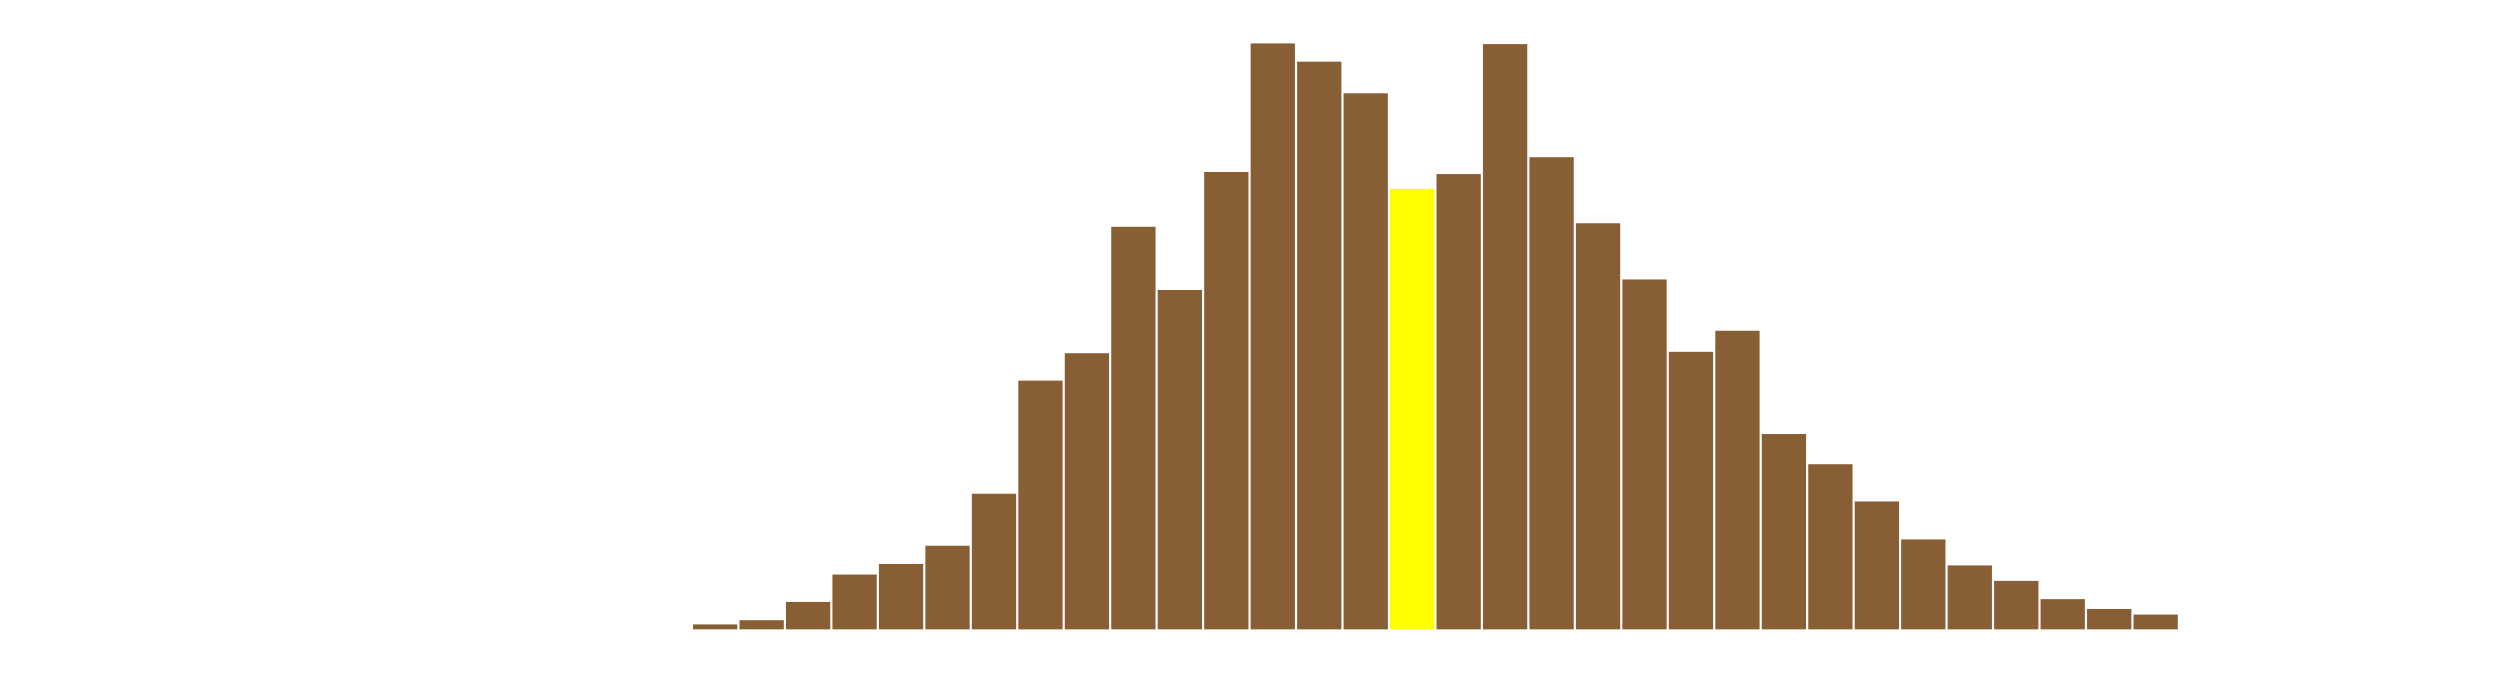
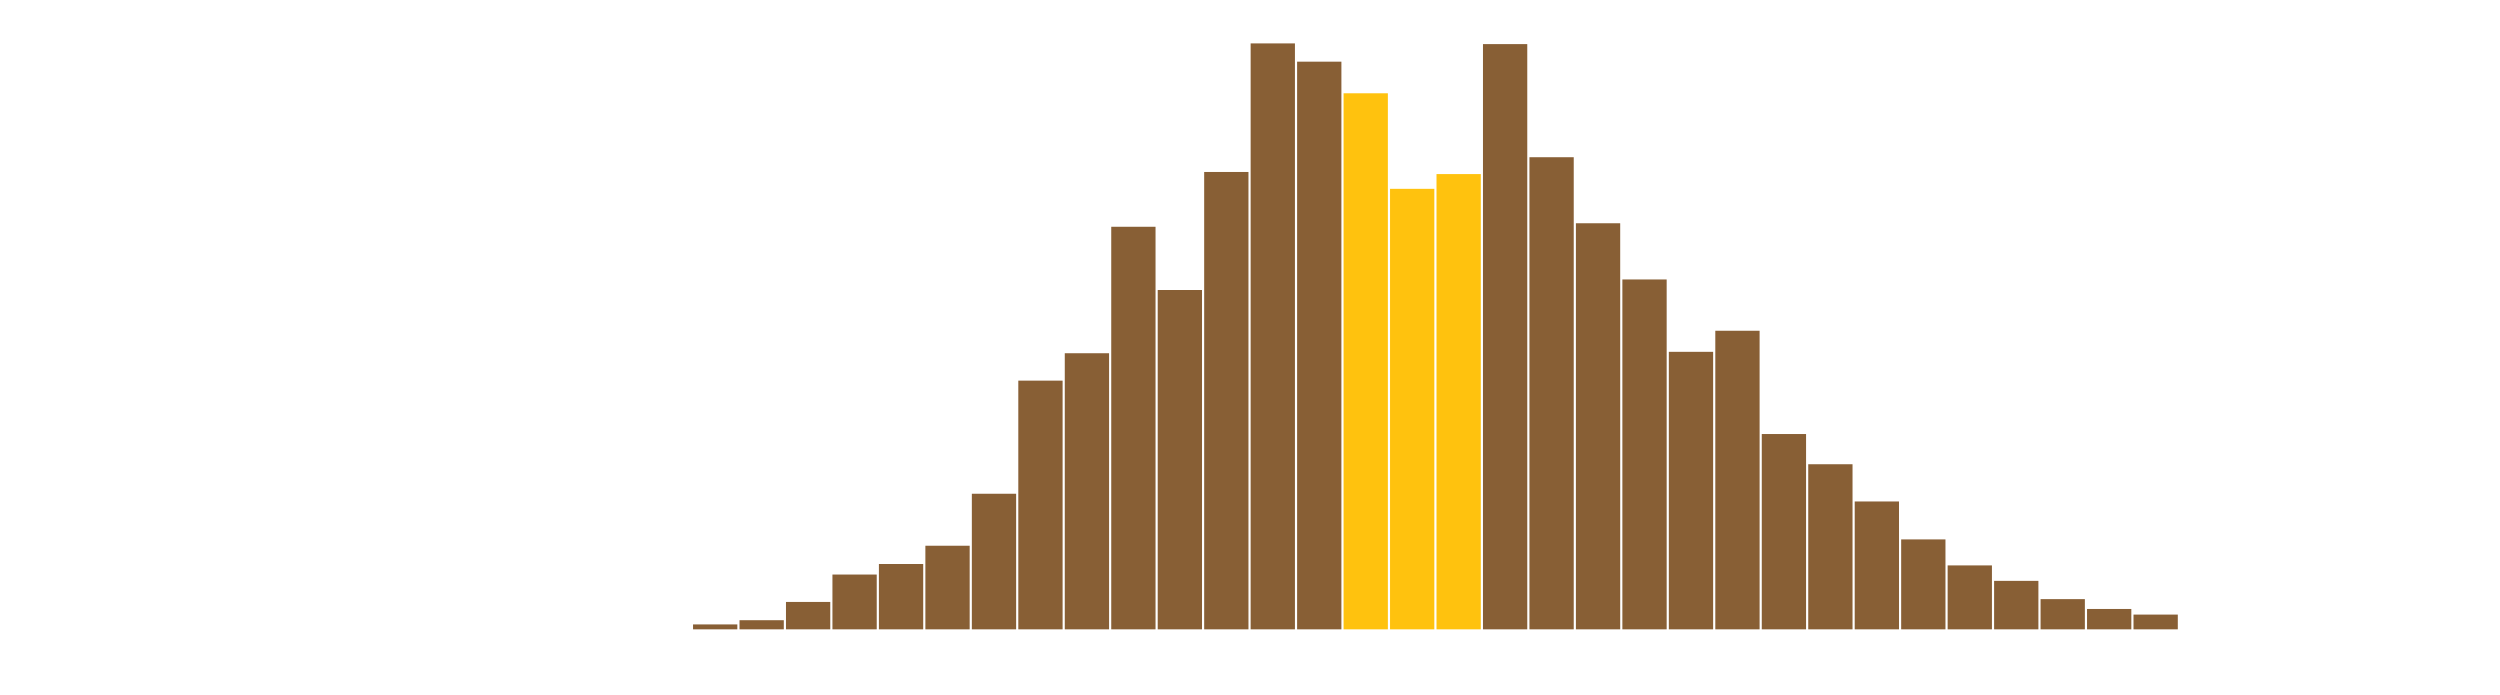
<svg xmlns="http://www.w3.org/2000/svg" fill="#885F35" font-family="system-ui, sans-serif" font-size="10" height="320" id="svg" tag_name="svg" text-anchor="middle" viewBox="0 0 1152 320" width="1152">
  <g aria-label="rect" fill="steelblue" id="g" tag_name="svg/g">
    <rect fill="#885F35" height="2.266" id="rect_31" tag_name="svg/g/rect_31" width="20.412" x="319.353" y="287.734" />
    <rect fill="#885F35" height="4.209" id="rect_30" tag_name="svg/g/rect_30" width="20.412" x="340.765" y="285.791" />
    <rect fill="#885F35" height="12.626" id="rect_29" tag_name="svg/g/rect_29" width="20.412" x="362.176" y="277.374" />
    <rect fill="#885F35" height="25.252" id="rect_28" tag_name="svg/g/rect_28" width="20.412" x="383.588" y="264.748" />
    <rect fill="#885F35" height="30.108" id="rect_27" tag_name="svg/g/rect_27" width="20.412" x="405" y="259.892" />
    <rect fill="#885F35" height="38.525" id="rect_26" tag_name="svg/g/rect_26" width="20.412" x="426.412" y="251.475" />
    <rect fill="#885F35" height="62.482" id="rect_25" tag_name="svg/g/rect_25" width="20.412" x="447.824" y="227.518" />
    <rect fill="#885F35" height="114.604" id="rect_24" tag_name="svg/g/rect_24" width="20.412" x="469.235" y="175.396" />
    <rect fill="#885F35" height="127.23" id="rect_23" tag_name="svg/g/rect_23" width="20.412" x="490.647" y="162.77" />
    <rect fill="#885F35" height="185.504" id="rect_22" tag_name="svg/g/rect_22" width="20.412" x="512.059" y="104.496" />
    <rect fill="#885F35" height="156.367" id="rect_21" tag_name="svg/g/rect_21" width="20.412" x="533.471" y="133.633" />
    <rect fill="#885F35" height="210.755" id="rect_20" tag_name="svg/g/rect_20" width="20.412" x="554.882" y="79.245" />
    <rect fill="#885F35" height="270" id="rect_19" tag_name="svg/g/rect_19" width="20.412" x="576.294" y="20" />
    <rect fill="#885F35" height="261.583" id="rect_18" tag_name="svg/g/rect_18" width="20.412" x="597.706" y="28.417" />
-     <rect fill="#885F35" height="247.014" id="rect_17" tag_name="svg/g/rect_17" width="20.412" x="619.118" y="42.986" />
-     <rect fill="yellow" height="202.986" id="rect_16" tag_name="svg/g/rect_16" width="20.412" x="640.529" y="87.014" />
-     <rect fill="#885F35" height="209.784" id="rect_15" tag_name="svg/g/rect_15" width="20.412" x="661.941" y="80.216" />
+     <rect fill="#ffc20e" height="247.014" id="rect_17" tag_name="svg/g/rect_17" width="20.412" x="619.118" y="42.986" />
+     <rect fill="#ffc20e" height="202.986" id="rect_16" tag_name="svg/g/rect_16" width="20.412" x="640.529" y="87.014" />
+     <rect fill="#ffc20e" height="209.784" id="rect_15" tag_name="svg/g/rect_15" width="20.412" x="661.941" y="80.216" />
    <rect fill="#885F35" height="269.676" id="rect_14" tag_name="svg/g/rect_14" width="20.412" x="683.353" y="20.324" />
    <rect fill="#885F35" height="217.554" id="rect_13" tag_name="svg/g/rect_13" width="20.412" x="704.765" y="72.446" />
    <rect fill="#885F35" height="187.122" id="rect_12" tag_name="svg/g/rect_12" width="20.412" x="726.176" y="102.878" />
    <rect fill="#885F35" height="161.223" id="rect_11" tag_name="svg/g/rect_11" width="20.412" x="747.588" y="128.777" />
    <rect fill="#885F35" height="127.878" id="rect_10" tag_name="svg/g/rect_10" width="20.412" x="769" y="162.122" />
    <rect fill="#885F35" height="137.59" id="rect_9" tag_name="svg/g/rect_9" width="20.412" x="790.412" y="152.41" />
    <rect fill="#885F35" height="90" id="rect_8" tag_name="svg/g/rect_8" width="20.412" x="811.824" y="200" />
    <rect fill="#885F35" height="76.079" id="rect_7" tag_name="svg/g/rect_7" width="20.412" x="833.235" y="213.921" />
    <rect fill="#885F35" height="58.921" id="rect_6" tag_name="svg/g/rect_6" width="20.412" x="854.647" y="231.079" />
    <rect fill="#885F35" height="41.439" id="rect_5" tag_name="svg/g/rect_5" width="20.412" x="876.059" y="248.561" />
    <rect fill="#885F35" height="29.46" id="rect_4" tag_name="svg/g/rect_4" width="20.412" x="897.471" y="260.54" />
    <rect fill="#885F35" height="22.338" id="rect_3" tag_name="svg/g/rect_3" width="20.412" x="918.882" y="267.662" />
    <rect fill="#885F35" height="13.921" id="rect_2" tag_name="svg/g/rect_2" width="20.412" x="940.294" y="276.079" />
    <rect fill="#885F35" height="9.388" id="rect_1" tag_name="svg/g/rect_1" width="20.412" x="961.706" y="280.612" />
    <rect fill="#885F35" height="6.799" id="rect" tag_name="svg/g/rect" width="20.412" x="983.118" y="283.201" />
  </g>
</svg>
